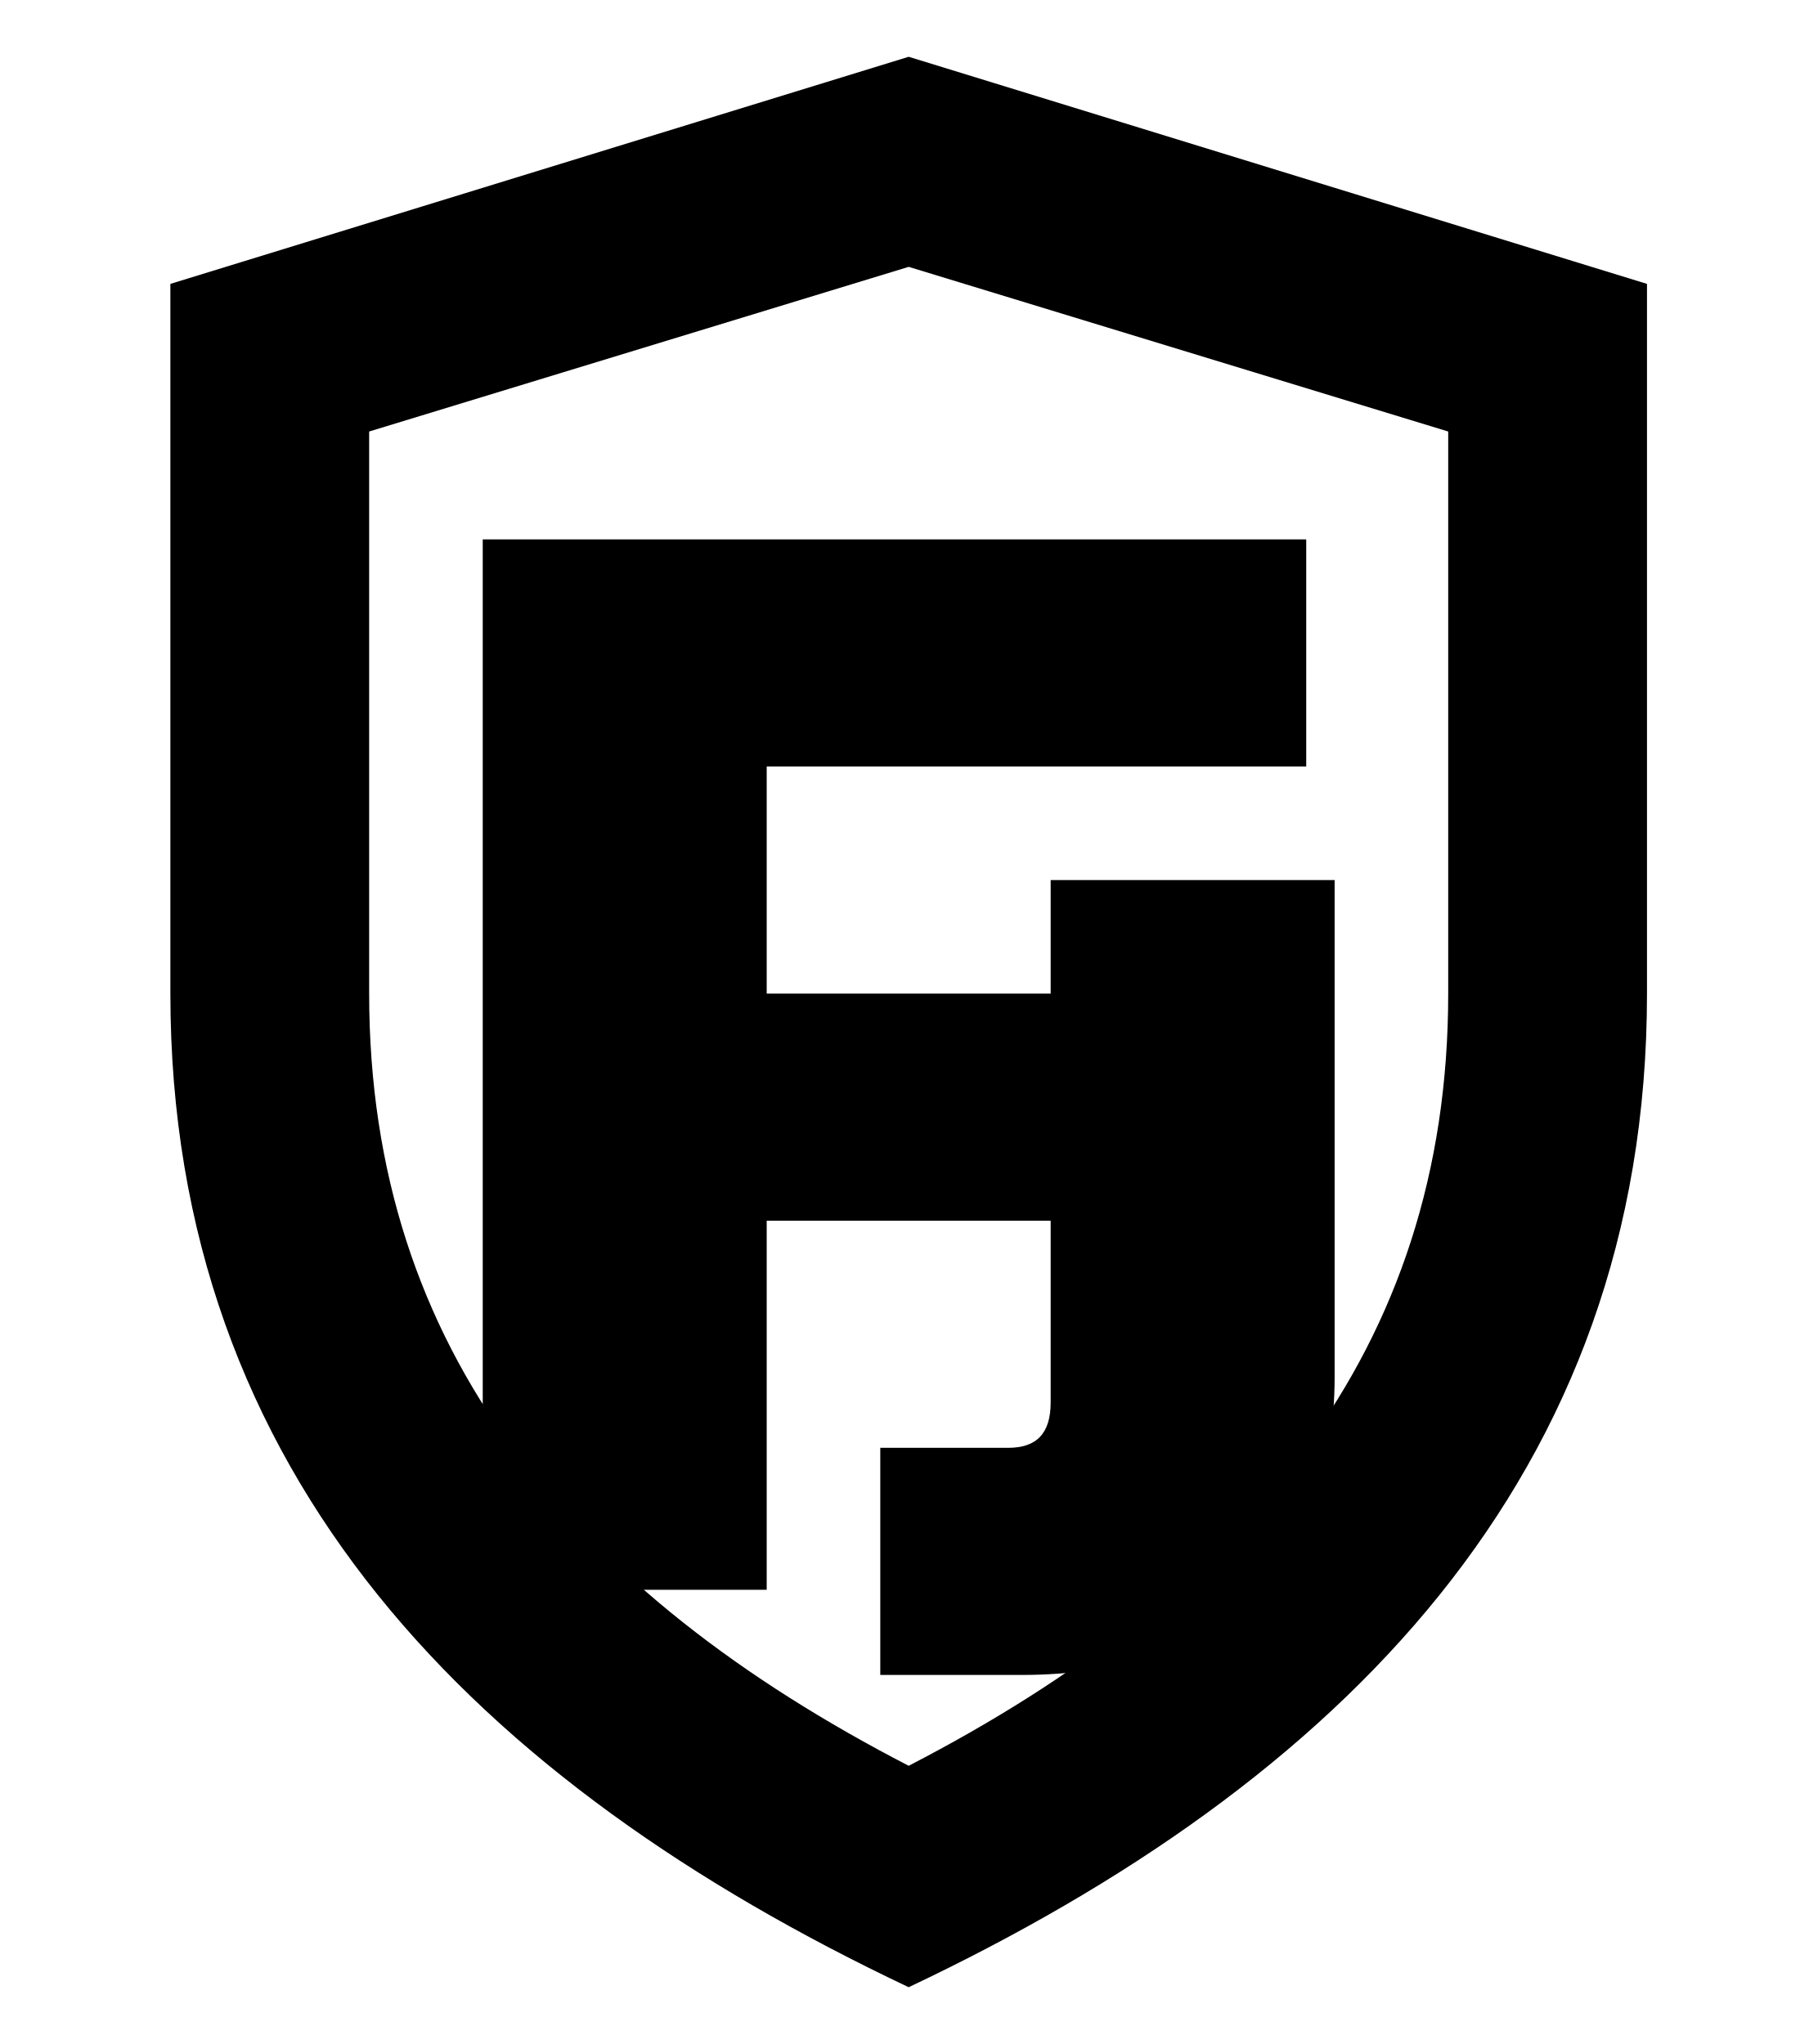
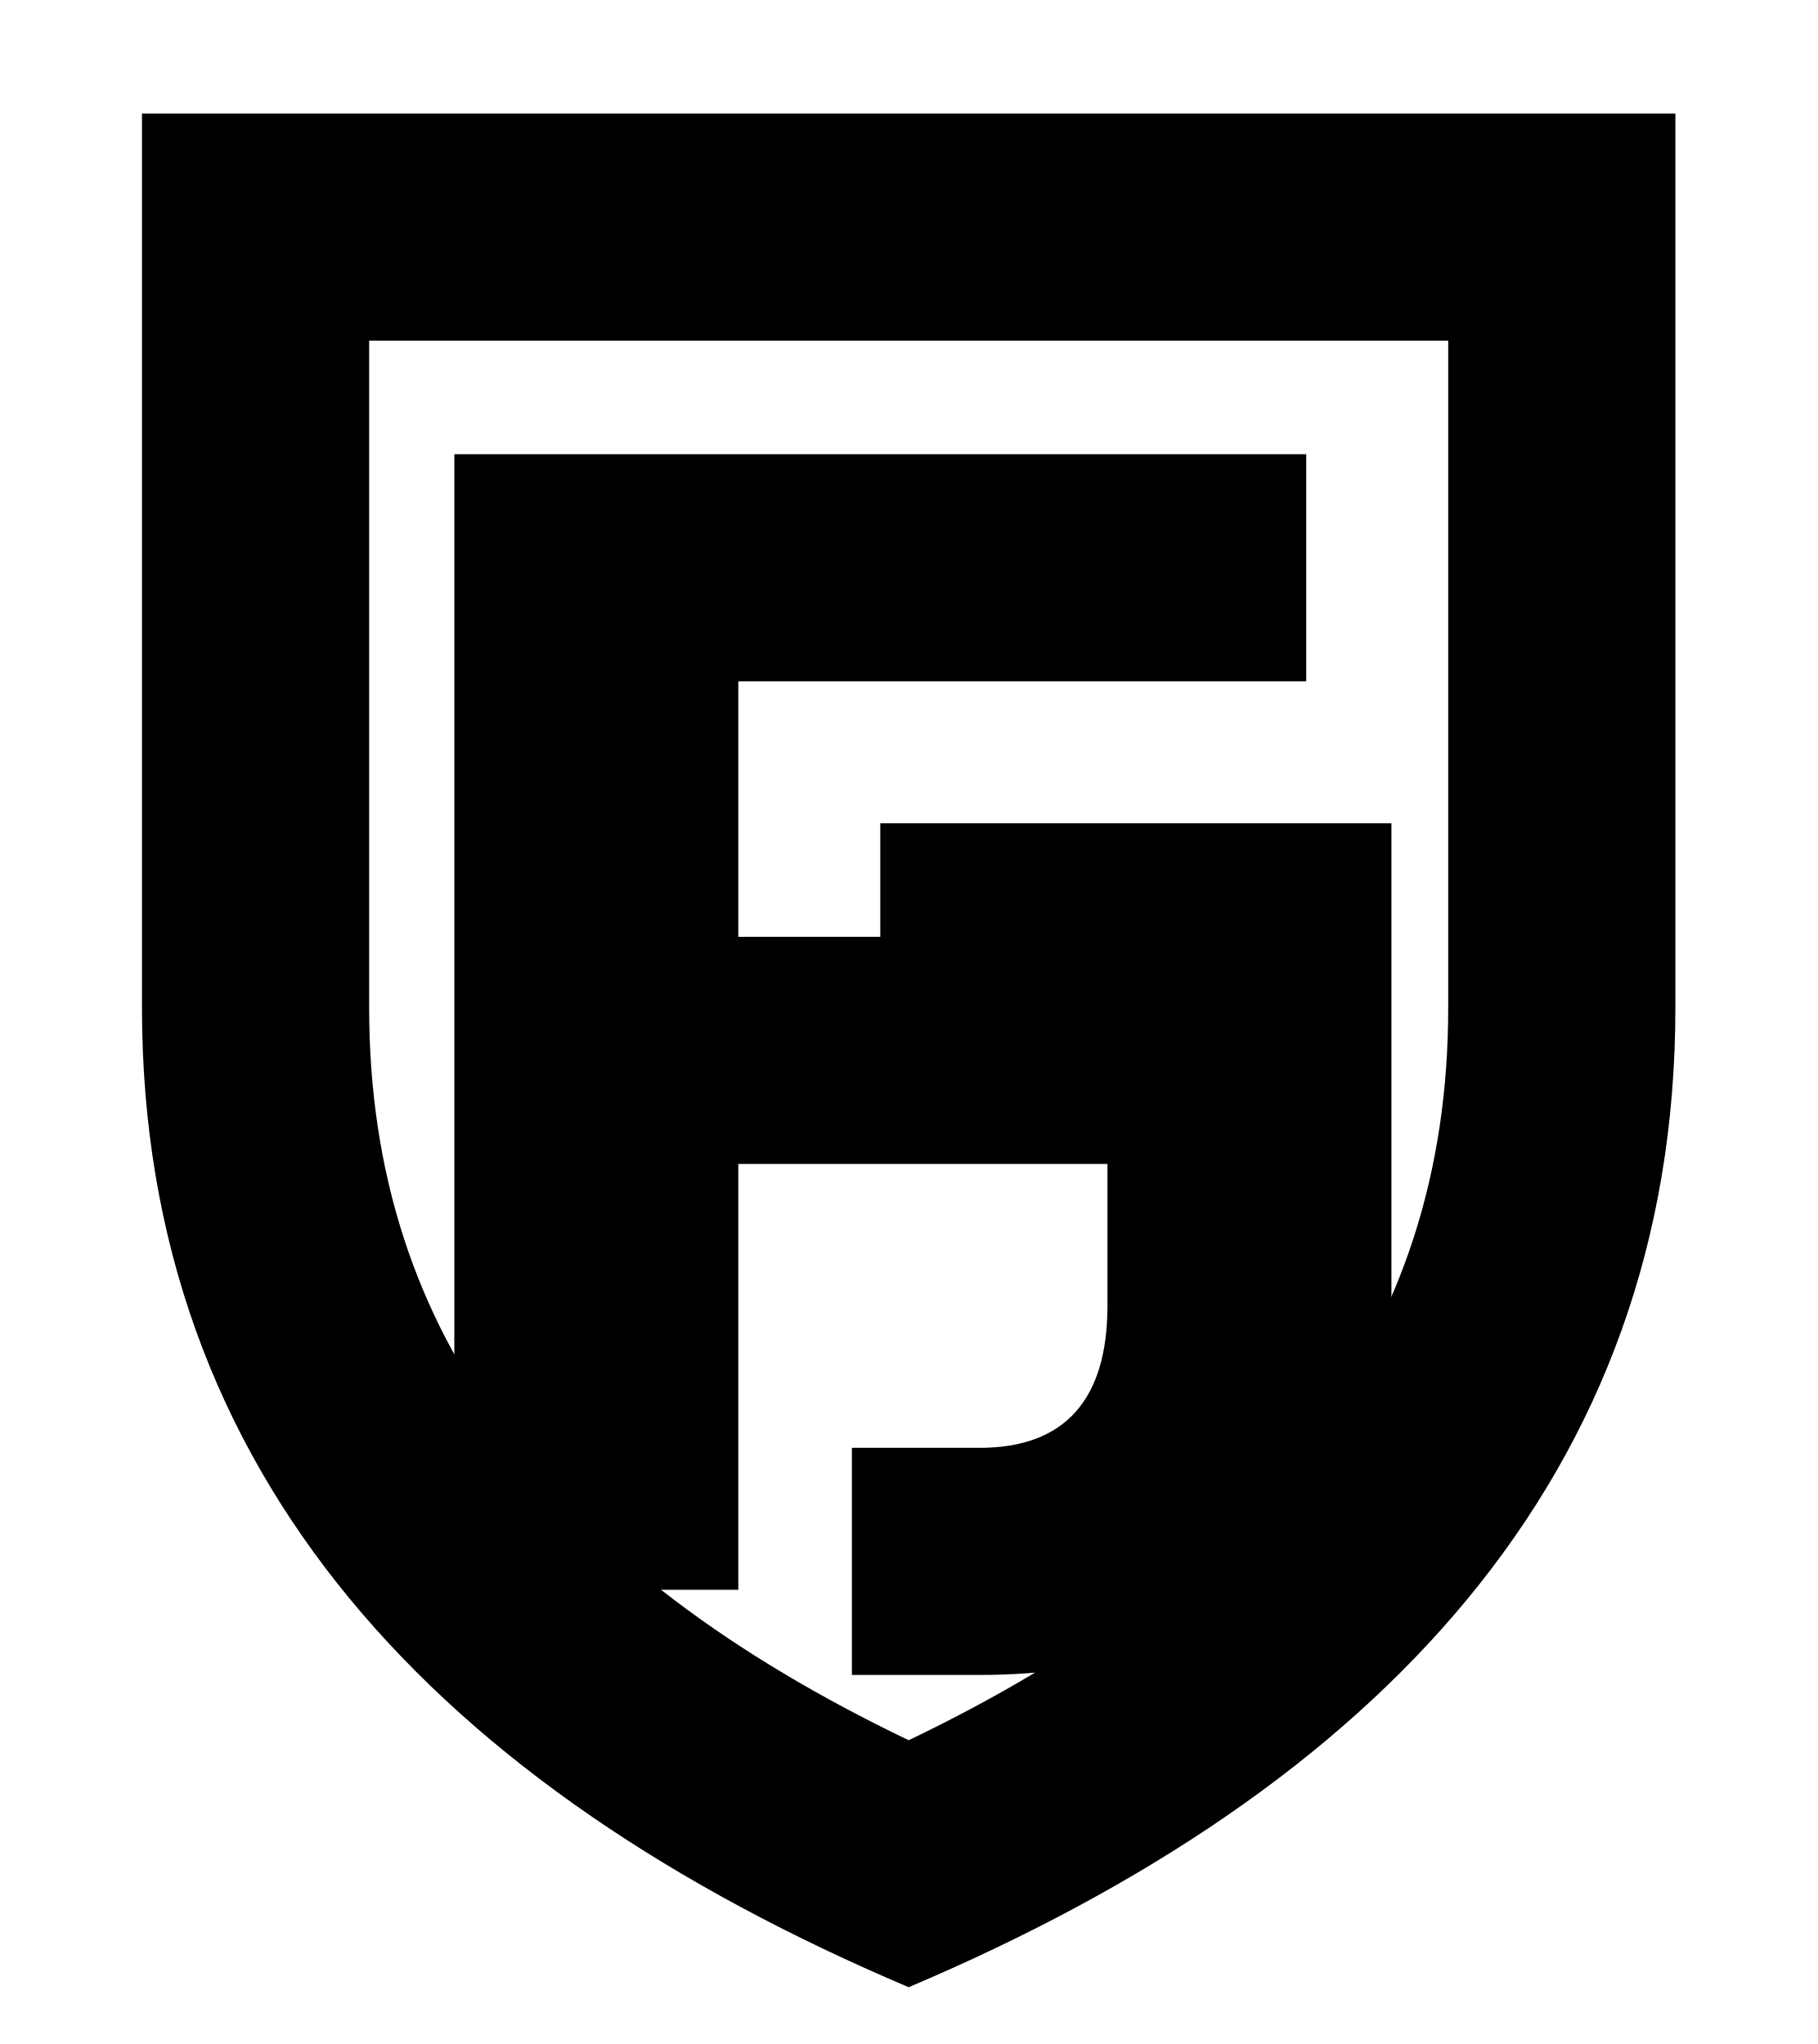
<svg xmlns="http://www.w3.org/2000/svg" viewBox="0 0 64 72" role="img" aria-labelledby="title">
  <g id="forja-symbol" fill="currentColor">
-     <path fill-rule="evenodd" d="M32 2 58 10v25c0 17-10.8 27.8-26 35C16.8 62.8 6 52 6 35V10L32 2Zm0 7.4L13 15.2V35c0 12.6 7.2 21.1 19 27.2C43.8 56.1 51 47.6 51 35V15.2L32 9.4Z" />
-     <path d="M17 19h29v8H27v8h13v8H27v13h-10V19Z" />
-     <path d="M37 31h10v17.5c0 6.7-4.2 10.5-11 10.5h-5v-8h4.5c1 0 1.5-.5 1.5-1.6V31Z" />
+     <path fill-rule="evenodd" d="M5 4h54v31.5C59 52 48.5 63 32 70 15.5 63 5 52 5 35.5V4Zm8 8v23.5c0 11.6 6.5 19.8 19 25.8 12.5-6 19-14.2 19-25.8V12H13Z" />
+     <path d="M16 16h30v8H26v9h14v8H26v15H16V16Z" />
+     <path d="M39 29h10v17c0 8.2-5.6 13-14.5 13H30v-8h4.5c3 0 4.5-1.7 4.5-5V37h-8v-8h8Z" />
  </g>
</svg>
